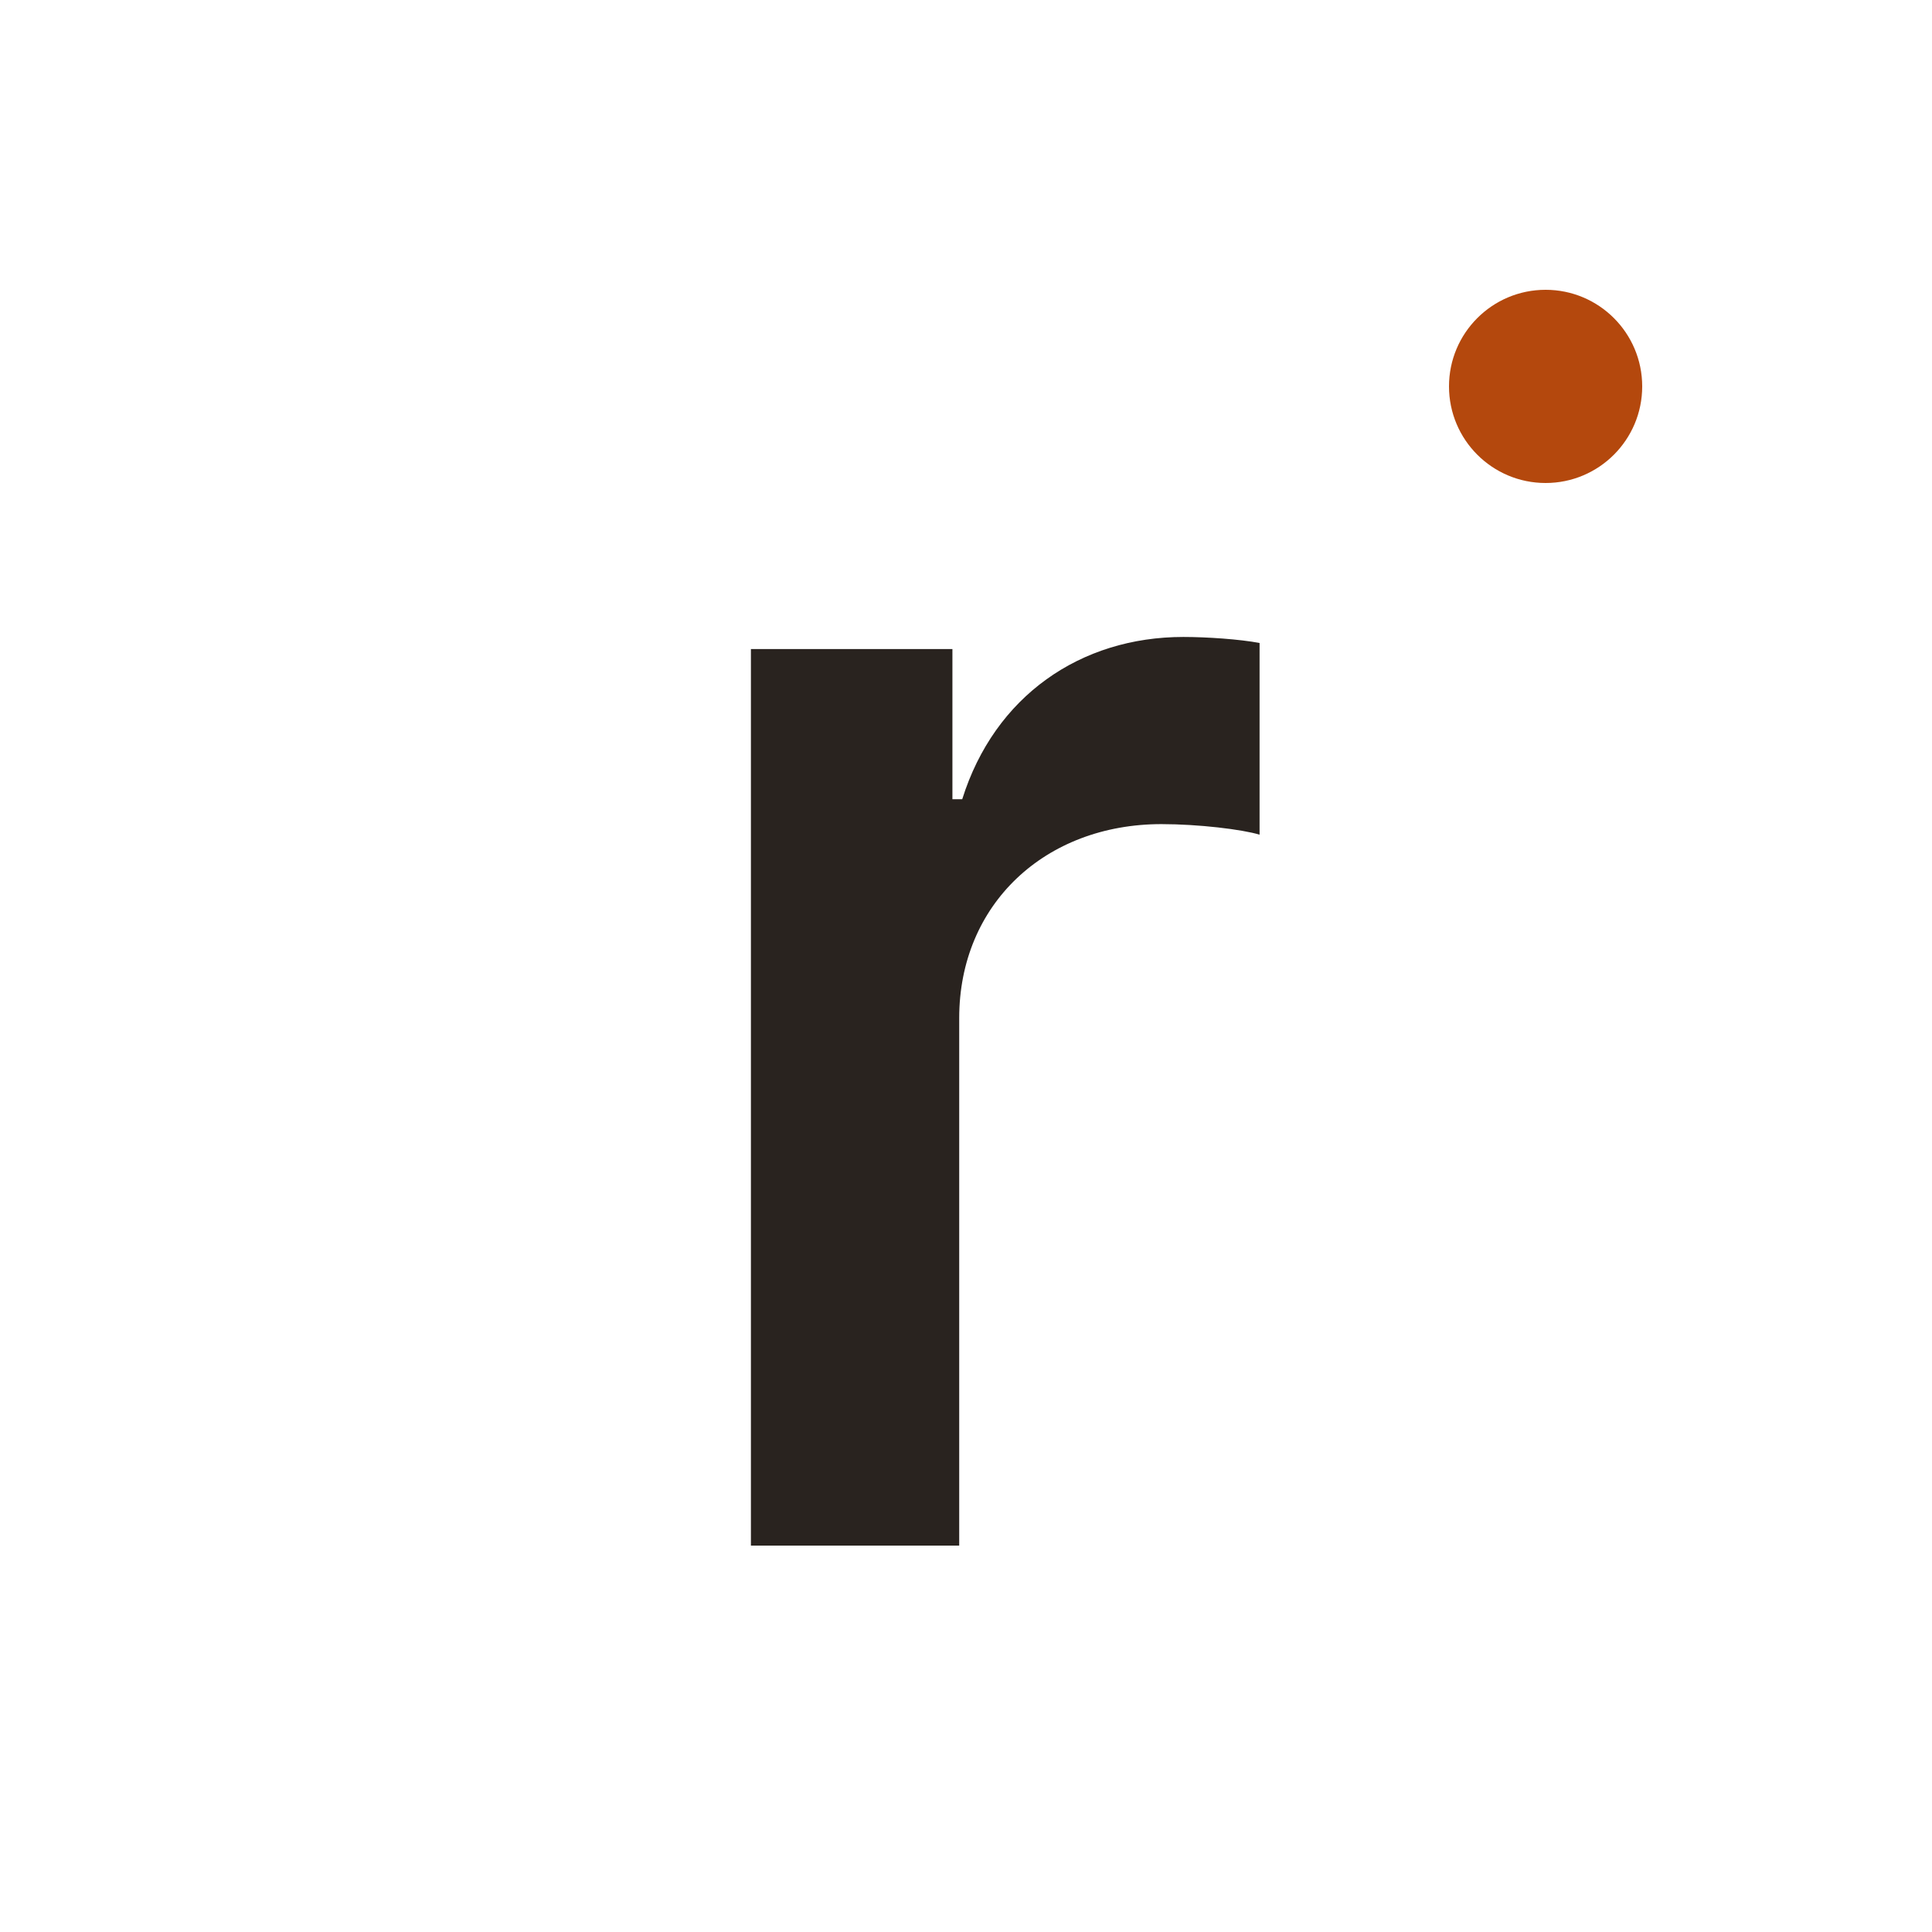
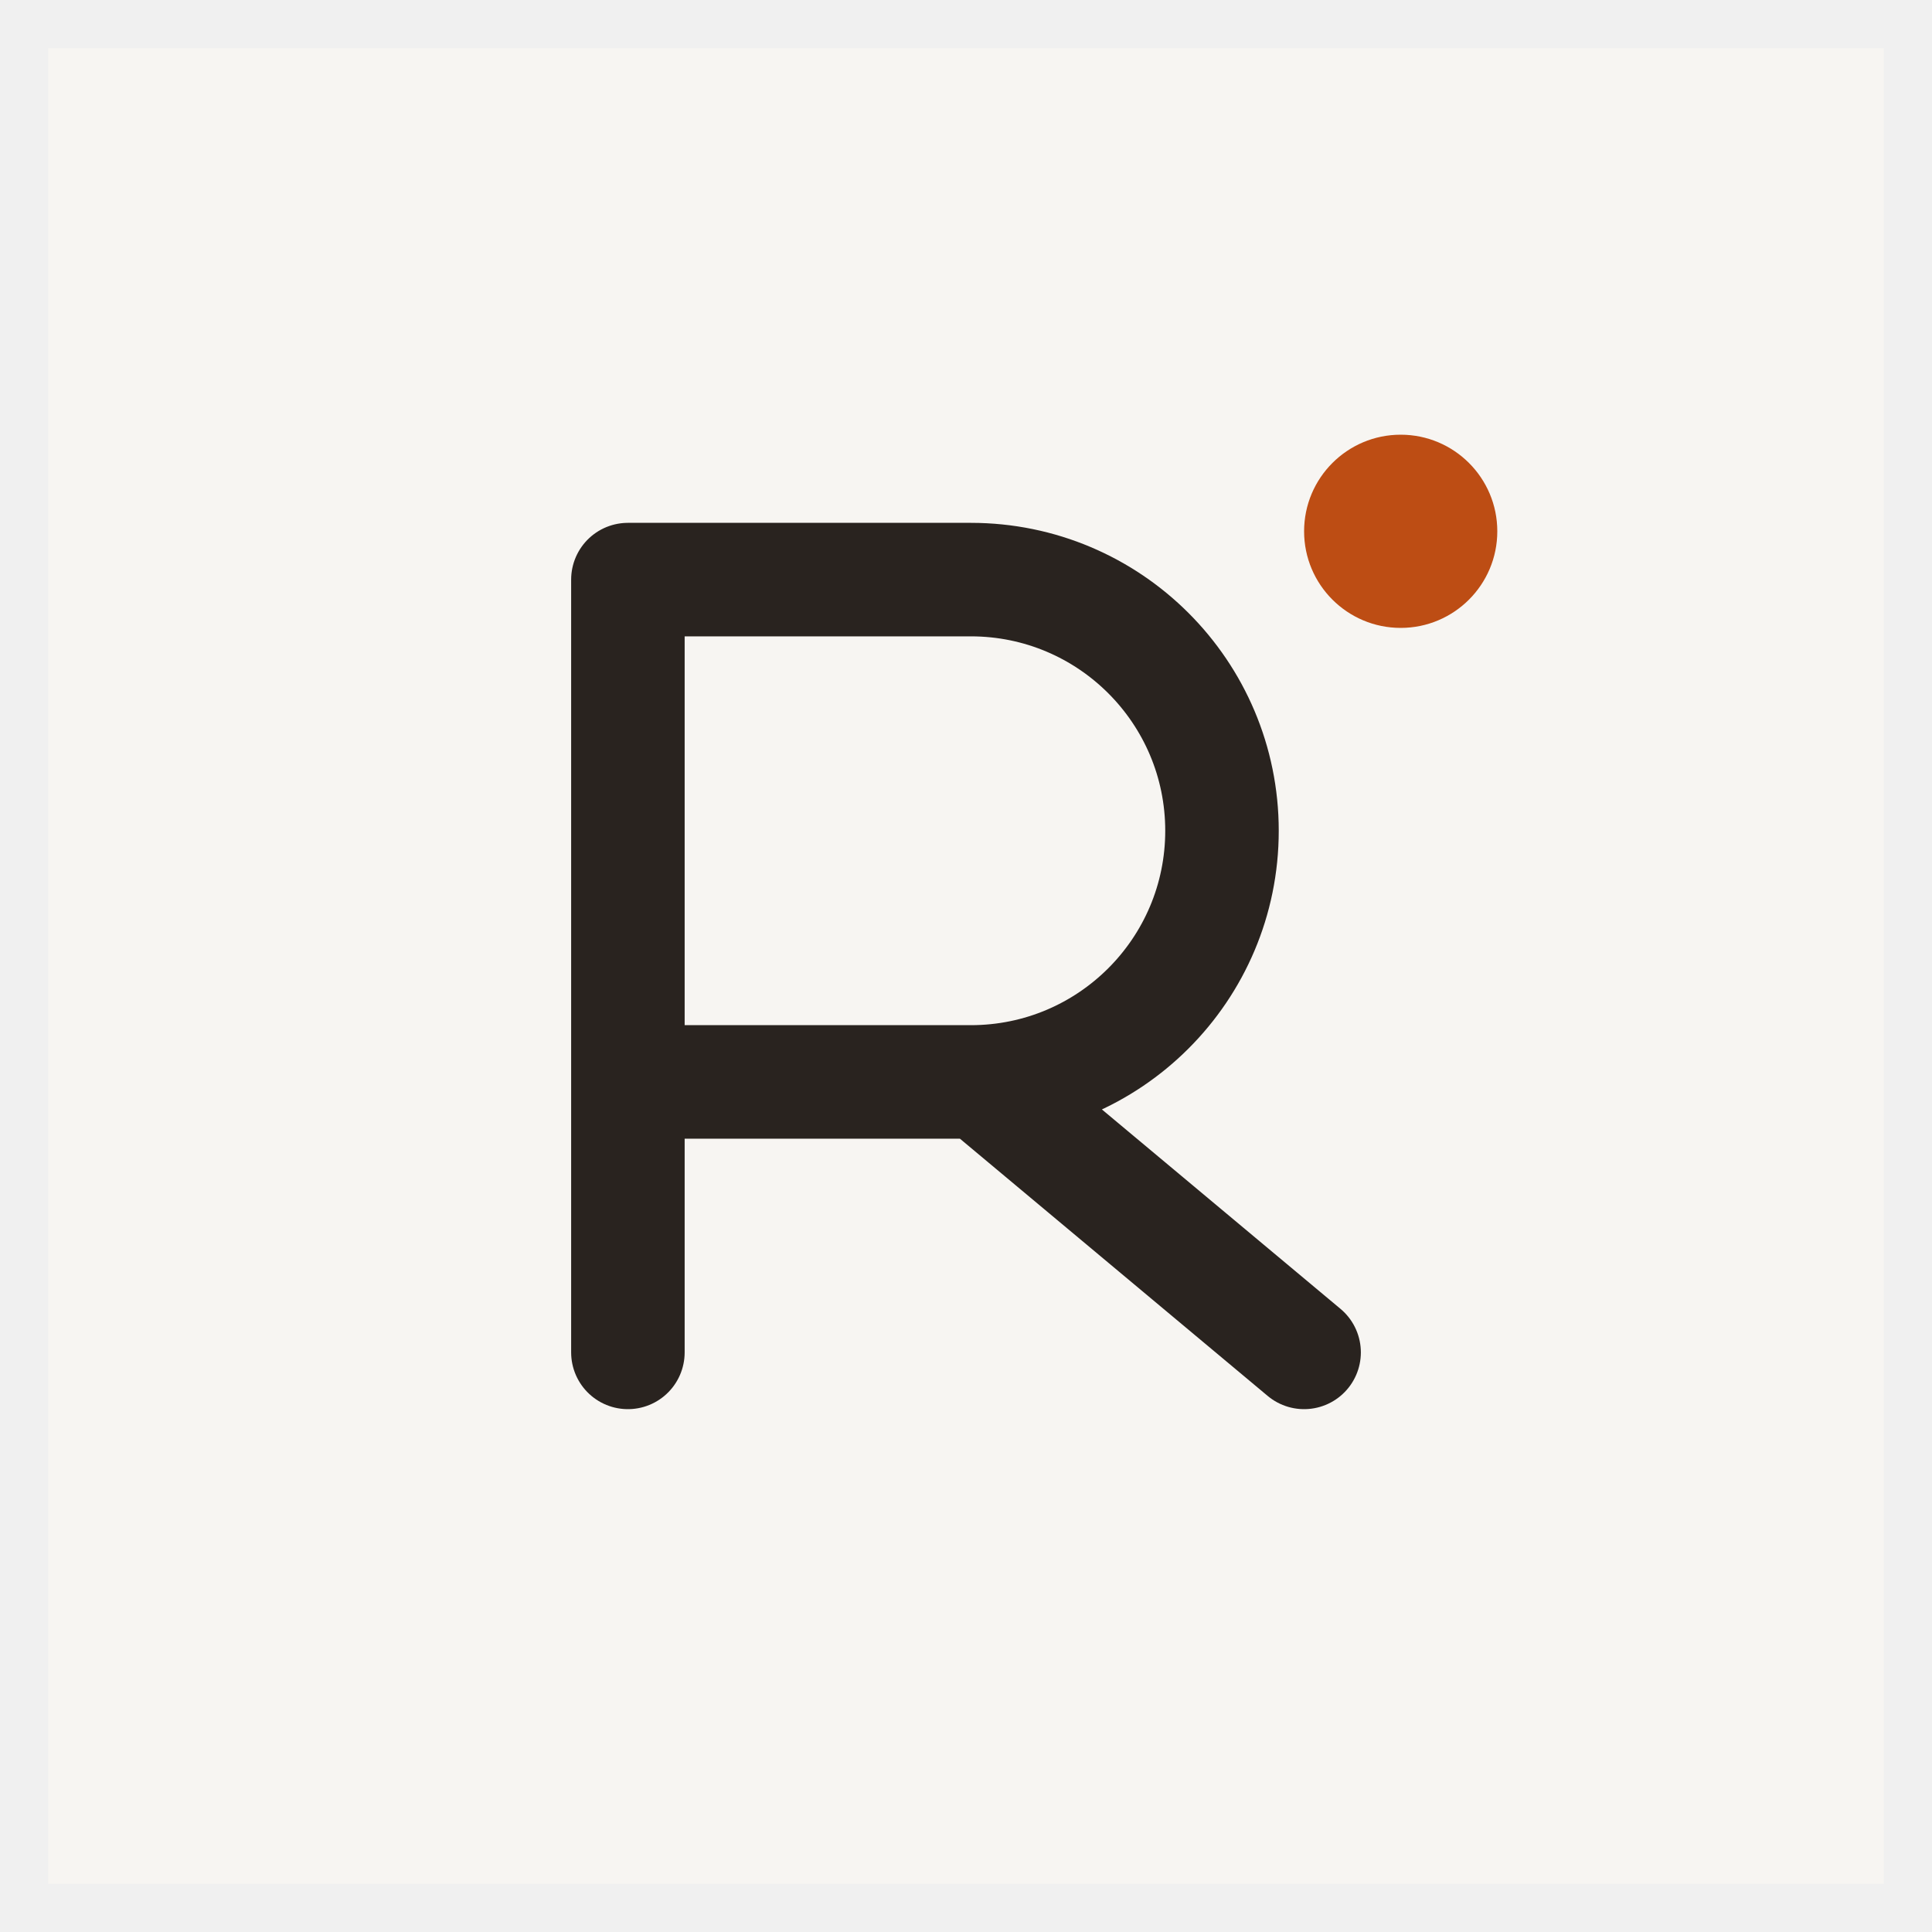
<svg xmlns="http://www.w3.org/2000/svg" viewBox="0 0 40 40" fill="none">
-   <rect width="40" height="40" fill="#ffffff" />
-   <text x="20" y="32" text-anchor="middle" font-family="-apple-system, BlinkMacSystemFont, 'Segoe UI Variable', 'Segoe UI', Aptos, sans-serif" font-size="34" font-weight="600" fill="#29231f">r</text>
-   <circle cx="32" cy="8" r="2" fill="#b4480d" />
+   <rect x="1" y="1" width="38" height="38" fill="#f7f5f2" />
+   <path d="M13 28V12h7.1a5.2 5.2 0 0 1 0 10.4H13m7.3 0L27 28" stroke="#29231f" stroke-width="2.35" stroke-linecap="round" stroke-linejoin="round" />
+   <circle cx="29" cy="11" r="2" fill="#bd4d14" />
</svg>
